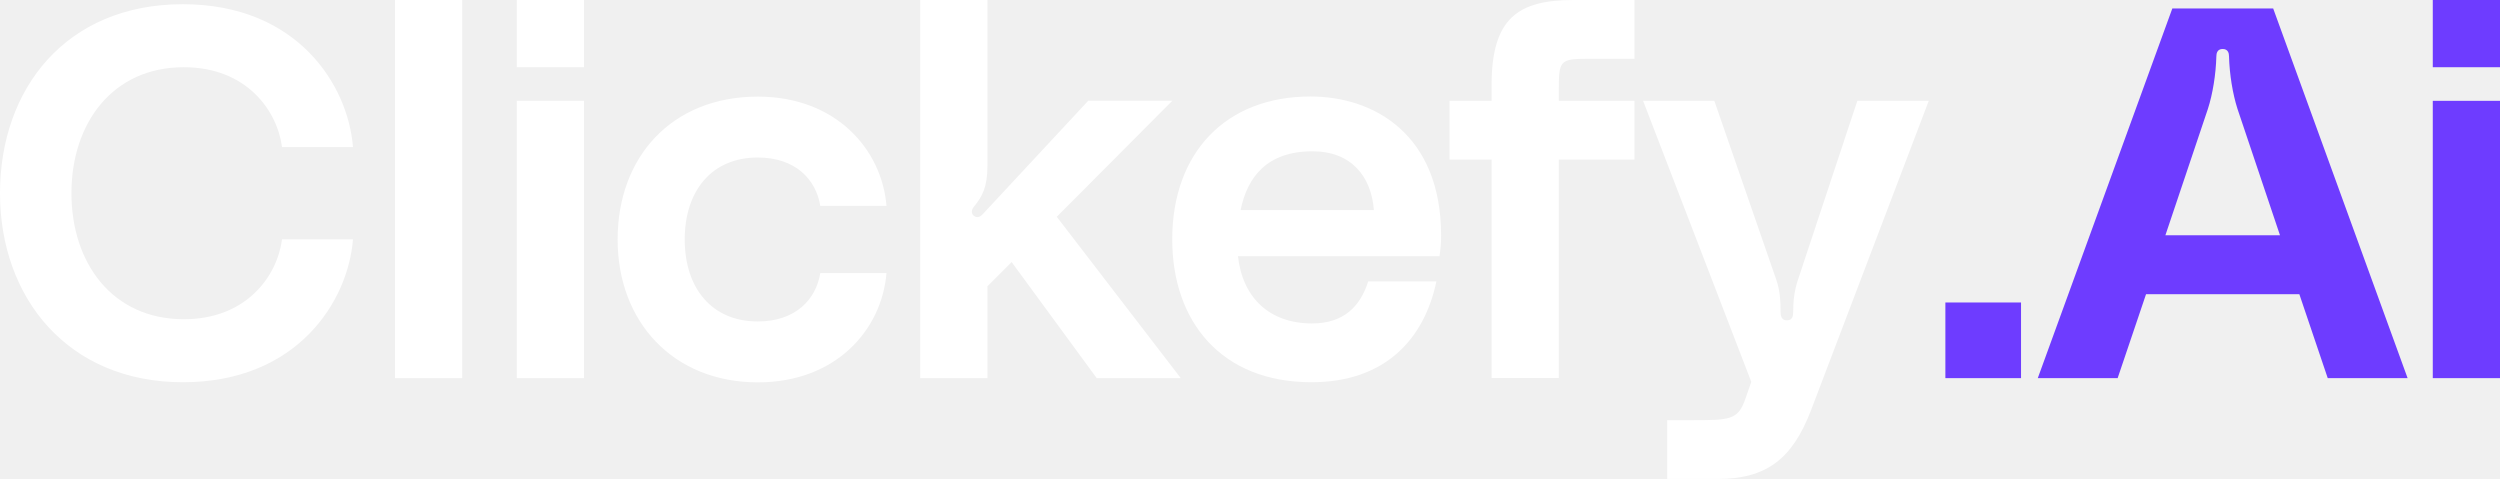
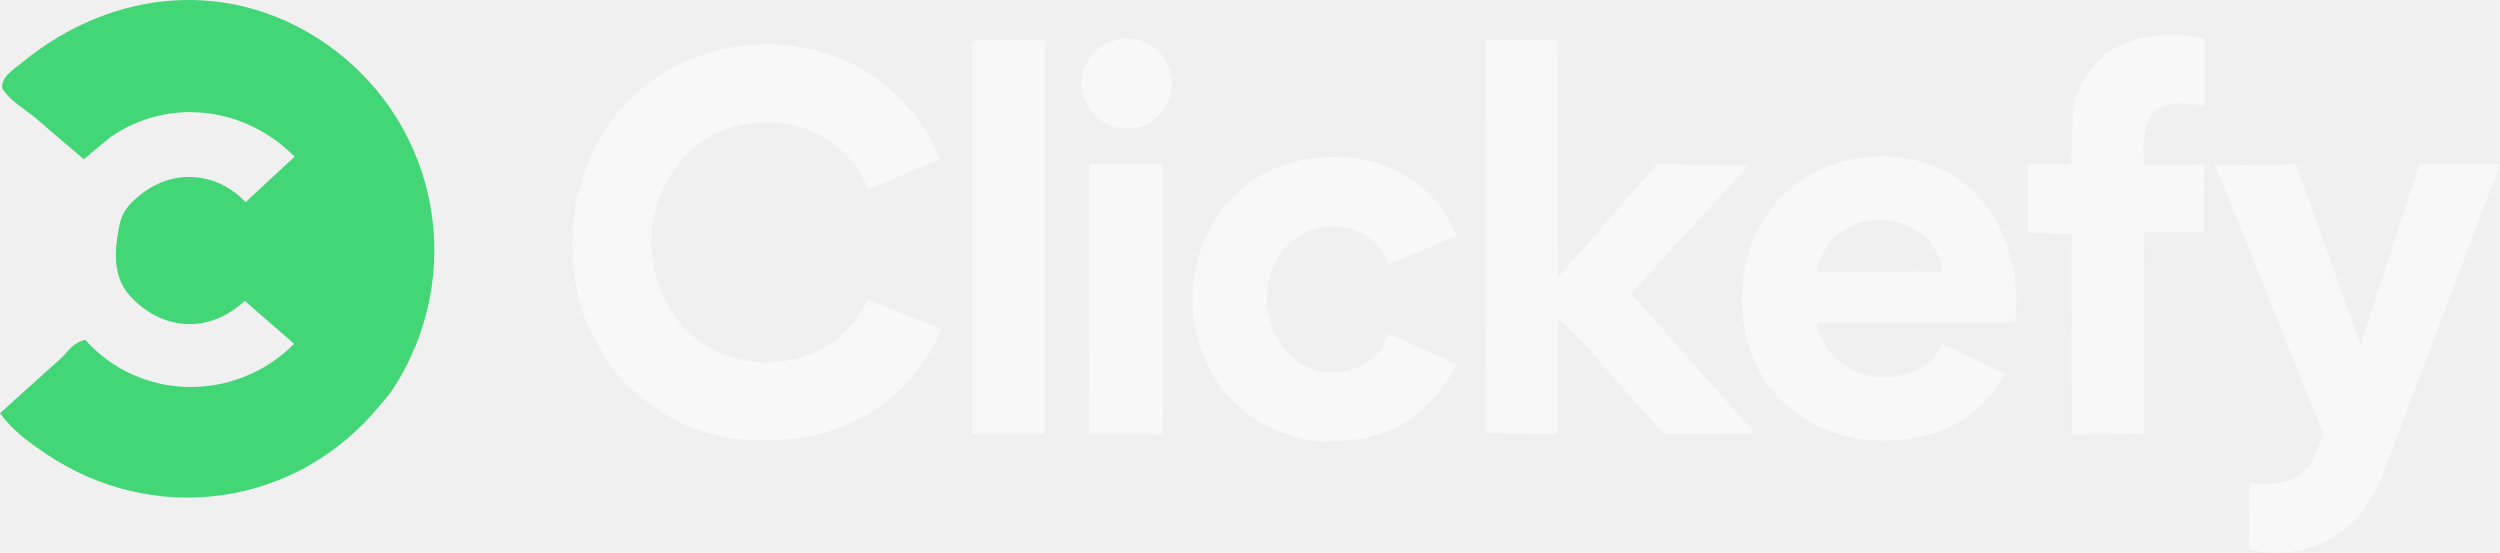
- <svg xmlns="http://www.w3.org/2000/svg" id="Layer_2" data-name="Layer 2" viewBox="0 0 201.58 38.62">
+ <svg xmlns="http://www.w3.org/2000/svg" id="Layer_2" data-name="Layer 2" viewBox="0 0 808.07 178.65">
  <defs>
    <style>
      .cls-1 {
-         fill: #6e3cff;
+         fill: #42d676;
      }

      .cls-2 {
-         fill: #fff;
+         fill: #f8f8f8;
      }
    </style>
  </defs>
  <g id="Layer_1-2" data-name="Layer 1">
    <g>
-       <path class="cls-2" d="M14.74.34c9.27,0,13.34,6.56,13.72,11.52h-5.72c-.38-2.92-2.84-6.44-7.92-6.44-5.76,0-9.06,4.53-9.06,10.16s3.3,10.16,9.06,10.16c5.08,0,7.54-3.51,7.92-6.44h5.72c-.38,4.95-4.45,11.52-13.72,11.52S0,24.01,0,15.58,5.33.34,14.74.34Z" />
-       <path class="cls-2" d="M37.27,30.49h-5.42V0h5.42v30.49Z" />
-       <path class="cls-2" d="M41.67,0h5.42v5.42h-5.42V0ZM47.09,8.13v22.36h-5.42V8.13h5.42Z" />
-       <path class="cls-2" d="M61.11,7.79c6.27,0,9.99,4.23,10.37,8.81h-5.34c-.34-2.12-1.99-3.9-5.04-3.9-3.73,0-5.89,2.71-5.89,6.61s2.16,6.61,5.89,6.61c3.05,0,4.7-1.78,5.04-3.9h5.34c-.38,4.57-4.07,8.81-10.37,8.81-6.82,0-11.31-4.87-11.31-11.52s4.36-11.52,11.31-11.52Z" />
-       <path class="cls-2" d="M95.2,30.49h-6.77l-6.86-9.36-1.95,1.95v7.41h-5.42V0h5.42v13.34c0,1.78-.42,2.5-1.1,3.34-.17.21-.25.51,0,.72.34.25.59,0,.72-.13l8.51-9.15h6.78l-9.32,9.36,9.99,13Z" />
-       <path class="cls-2" d="M116.08,20.66h-16.26c.38,3.39,2.58,5.42,5.97,5.42,2.58,0,3.9-1.4,4.53-3.39h5.5c-.97,4.62-4.11,8.13-10.08,8.13-7.24,0-11.22-4.87-11.22-11.52,0-6.99,4.32-11.52,11.14-11.52,5.17,0,10.54,3.09,10.54,11.22,0,.59-.04,1.02-.13,1.65ZM110.78,16.94c-.21-2.71-1.82-4.74-4.95-4.74-3.68,0-5.25,2.08-5.8,4.74h10.76Z" />
-       <path class="cls-2" d="M125.69,7.37v.76h6.1v4.74h-6.1v17.61h-5.42V12.87h-3.39v-4.74h3.39v-1.27c0-5.38,2.12-6.86,6.61-6.86h4.91v4.74h-3.77c-2.29,0-2.33.17-2.33,2.62Z" />
-       <path class="cls-2" d="M132.47,8.13h5.76l5,14.44c.3.89.34,1.69.34,2.54,0,.3.04.72.51.72s.51-.38.51-.72c0-.8.08-1.65.38-2.54l4.79-14.44h5.76l-9.49,24.94c-1.52,3.98-3.64,5.55-7.54,5.55h-4.06v-4.74h1.86c3.22,0,3.85,0,4.45-1.74l.47-1.35-8.72-22.65Z" />
-       <path class="cls-1" d="M156.86,24.39h6.1v6.1h-6.1v-6.1Z" />
-       <path class="cls-1" d="M187.69,30.49l-2.29-6.77h-12.36l-2.29,6.77h-6.44L175.16.68h8.13l10.84,29.81h-6.44ZM174.61,18.97h9.23l-3.43-10.2c-.38-1.19-.64-2.75-.68-4.23,0-.25-.08-.59-.51-.59s-.51.34-.51.59c-.04,1.48-.3,3.05-.68,4.23l-3.43,10.2Z" />
-       <path class="cls-1" d="M196.16,0h5.42v5.42h-5.42V0ZM201.58,8.13v22.36h-5.42V8.13h5.42Z" />
+       <path class="cls-1" d="M41.91,95.52c-5.49-6.06-4.92-14.4-3.44-22.1.91-4.72,2.76-7,6.3-9.98,10.38-8.72,24.59-8.51,34.62,1.89l15.83-14.69c-15.92-16.17-40.78-19.36-59.57-6.29l-8.59,7.13-15.21-13.04c-3.57-3.06-8.63-5.77-11.08-9.84-.67-3.63,3.93-6.38,6.54-8.52C36.96-4.18,75.96-7.25,106.86,15.22c35.32,25.69,43.93,74.01,20.11,110.57-1.36,2.08-2.42,3.07-3.86,4.85-26.86,33.2-73.13,39.84-108.53,15.86-5.27-3.57-10.24-7.09-14.59-12.94l19.49-17.54c2.45-2.2,3.93-5.26,8.07-6.17,17.88,19.98,48.67,20.21,67.53,1.28l-15.98-13.88c-11.32,10.6-26.63,9.93-37.19-1.73Z" />
+       <path class="cls-2" d="M280.54,96.9l23.7,9.44c-7.45,18.27-23.54,31.14-43.11,34.69-15.73,2.85-32.39,1.37-45.85-6.99-7.77-4.82-14.94-10.66-19.48-18.31-3.29-5.53-6.64-11.31-8.21-17.33-4.15-15.92-3.4-31.54,2.91-46.75,11.41-27.5,40.73-41.79,70.31-36.03,19.45,4.14,35.08,16.88,43.07,35.77l-23.15,9.87c-5.2-12.38-15.97-20.44-29.45-21.51-10.9-.87-21.46,2.03-29.3,10.1-13.59,13.99-15.2,36.25-3.93,52.26,8.15,11.59,21.91,16.61,35.69,14.56,11.54-1.72,21.21-8.25,26.81-19.78Z" />
+       <polygon class="cls-2" points="567.24 140.05 537.62 140.17 513.45 112.81 503.51 102.69 503.36 140.16 480.21 140.01 480.17 13.09 503.3 13.08 503.52 89.76 535.52 53.09 565.05 53.56 527.23 94.9 567.24 140.05" />
+       <path class="cls-2" d="M770.22,153.34c-7.08,19.19-24.42,28.45-43.32,24.35l.25-21.78c5.61,1.25,10.82.57,15.33-1.98s6.42-7.53,8.45-13.74l-25.07-62.47-9.88-24.31,26.21-.23,20.81,58.3,18.99-58.48,26.07.11-37.85,100.22Z" />
+       <path class="cls-2" d="M448.83,107.94l22.06,9.8c-7.19,14.68-20.63,24.02-36.5,24.64-4,.16-8.61.71-12.43-.36-4.25-1.19-8.83-2.18-12.69-4.42-4.91-2.85-10.07-6.34-13.55-10.86-13.83-17.95-13.71-43.3.57-60.59,9.46-11.46,23.44-16.09,37.98-15.35,16.29.83,30.25,9.94,36.55,25.52l-21.88,9.01c-2.51-6.64-8.03-10.45-13.59-11.57-7.18-1.45-14.1.26-19.06,5.41-9.59,9.96-9.02,27.18,1.31,36.22,5.19,4.54,11.57,6.02,18.42,4.37,5.36-1.29,10.64-5.28,12.8-11.83Z" />
+       <path class="cls-2" d="M693.03,75.12l-.1,65.1-23.24.16-.06-64.78-14.26-.39v-22.1s14.05-.1,14.05-.1l.53-14.75c.31-8.52,4.67-16.79,11.91-21.58,9.12-6.05,20.28-6.44,30.76-4.17v21.72c-4.83-.82-8.92-1.38-13.2.02-6.25,2.04-7.08,10.57-6.36,19.07l19.38-.1-.07,21.84-19.34.06Z" />
+       <rect class="cls-2" x="314.28" y="13.08" width="23.47" height="127.27" />
+       <rect class="cls-2" x="320.34" y="84.8" width="87.24" height="23.8" transform="translate(267.09 460.62) rotate(-89.97)" />
+       <circle class="cls-2" cx="364.22" cy="27.02" r="14.59" />
+       <path class="cls-2" d="M627.9,111.24l20.16,9.61c-5.1,9.1-12.56,15.78-22.14,18.89-27.41,8.92-56.97-4.59-62.01-33.51-2.42-13.89.2-28.34,9.14-39.49,10.5-13.08,27.64-18.35,44.07-15.34,24.26,4.44,36.95,27.74,34.24,52.74l-64.29.05c2.22,12.68,14.96,20.03,27.44,17.06,5.64-1.08,10.21-3.85,13.4-10.01ZM627.74,87.83c-1.11-9.7-8.32-15.13-16.67-16.61-11.48-1.68-21.85,5.07-23.75,16.77l40.43-.16Z" />
    </g>
  </g>
</svg>
